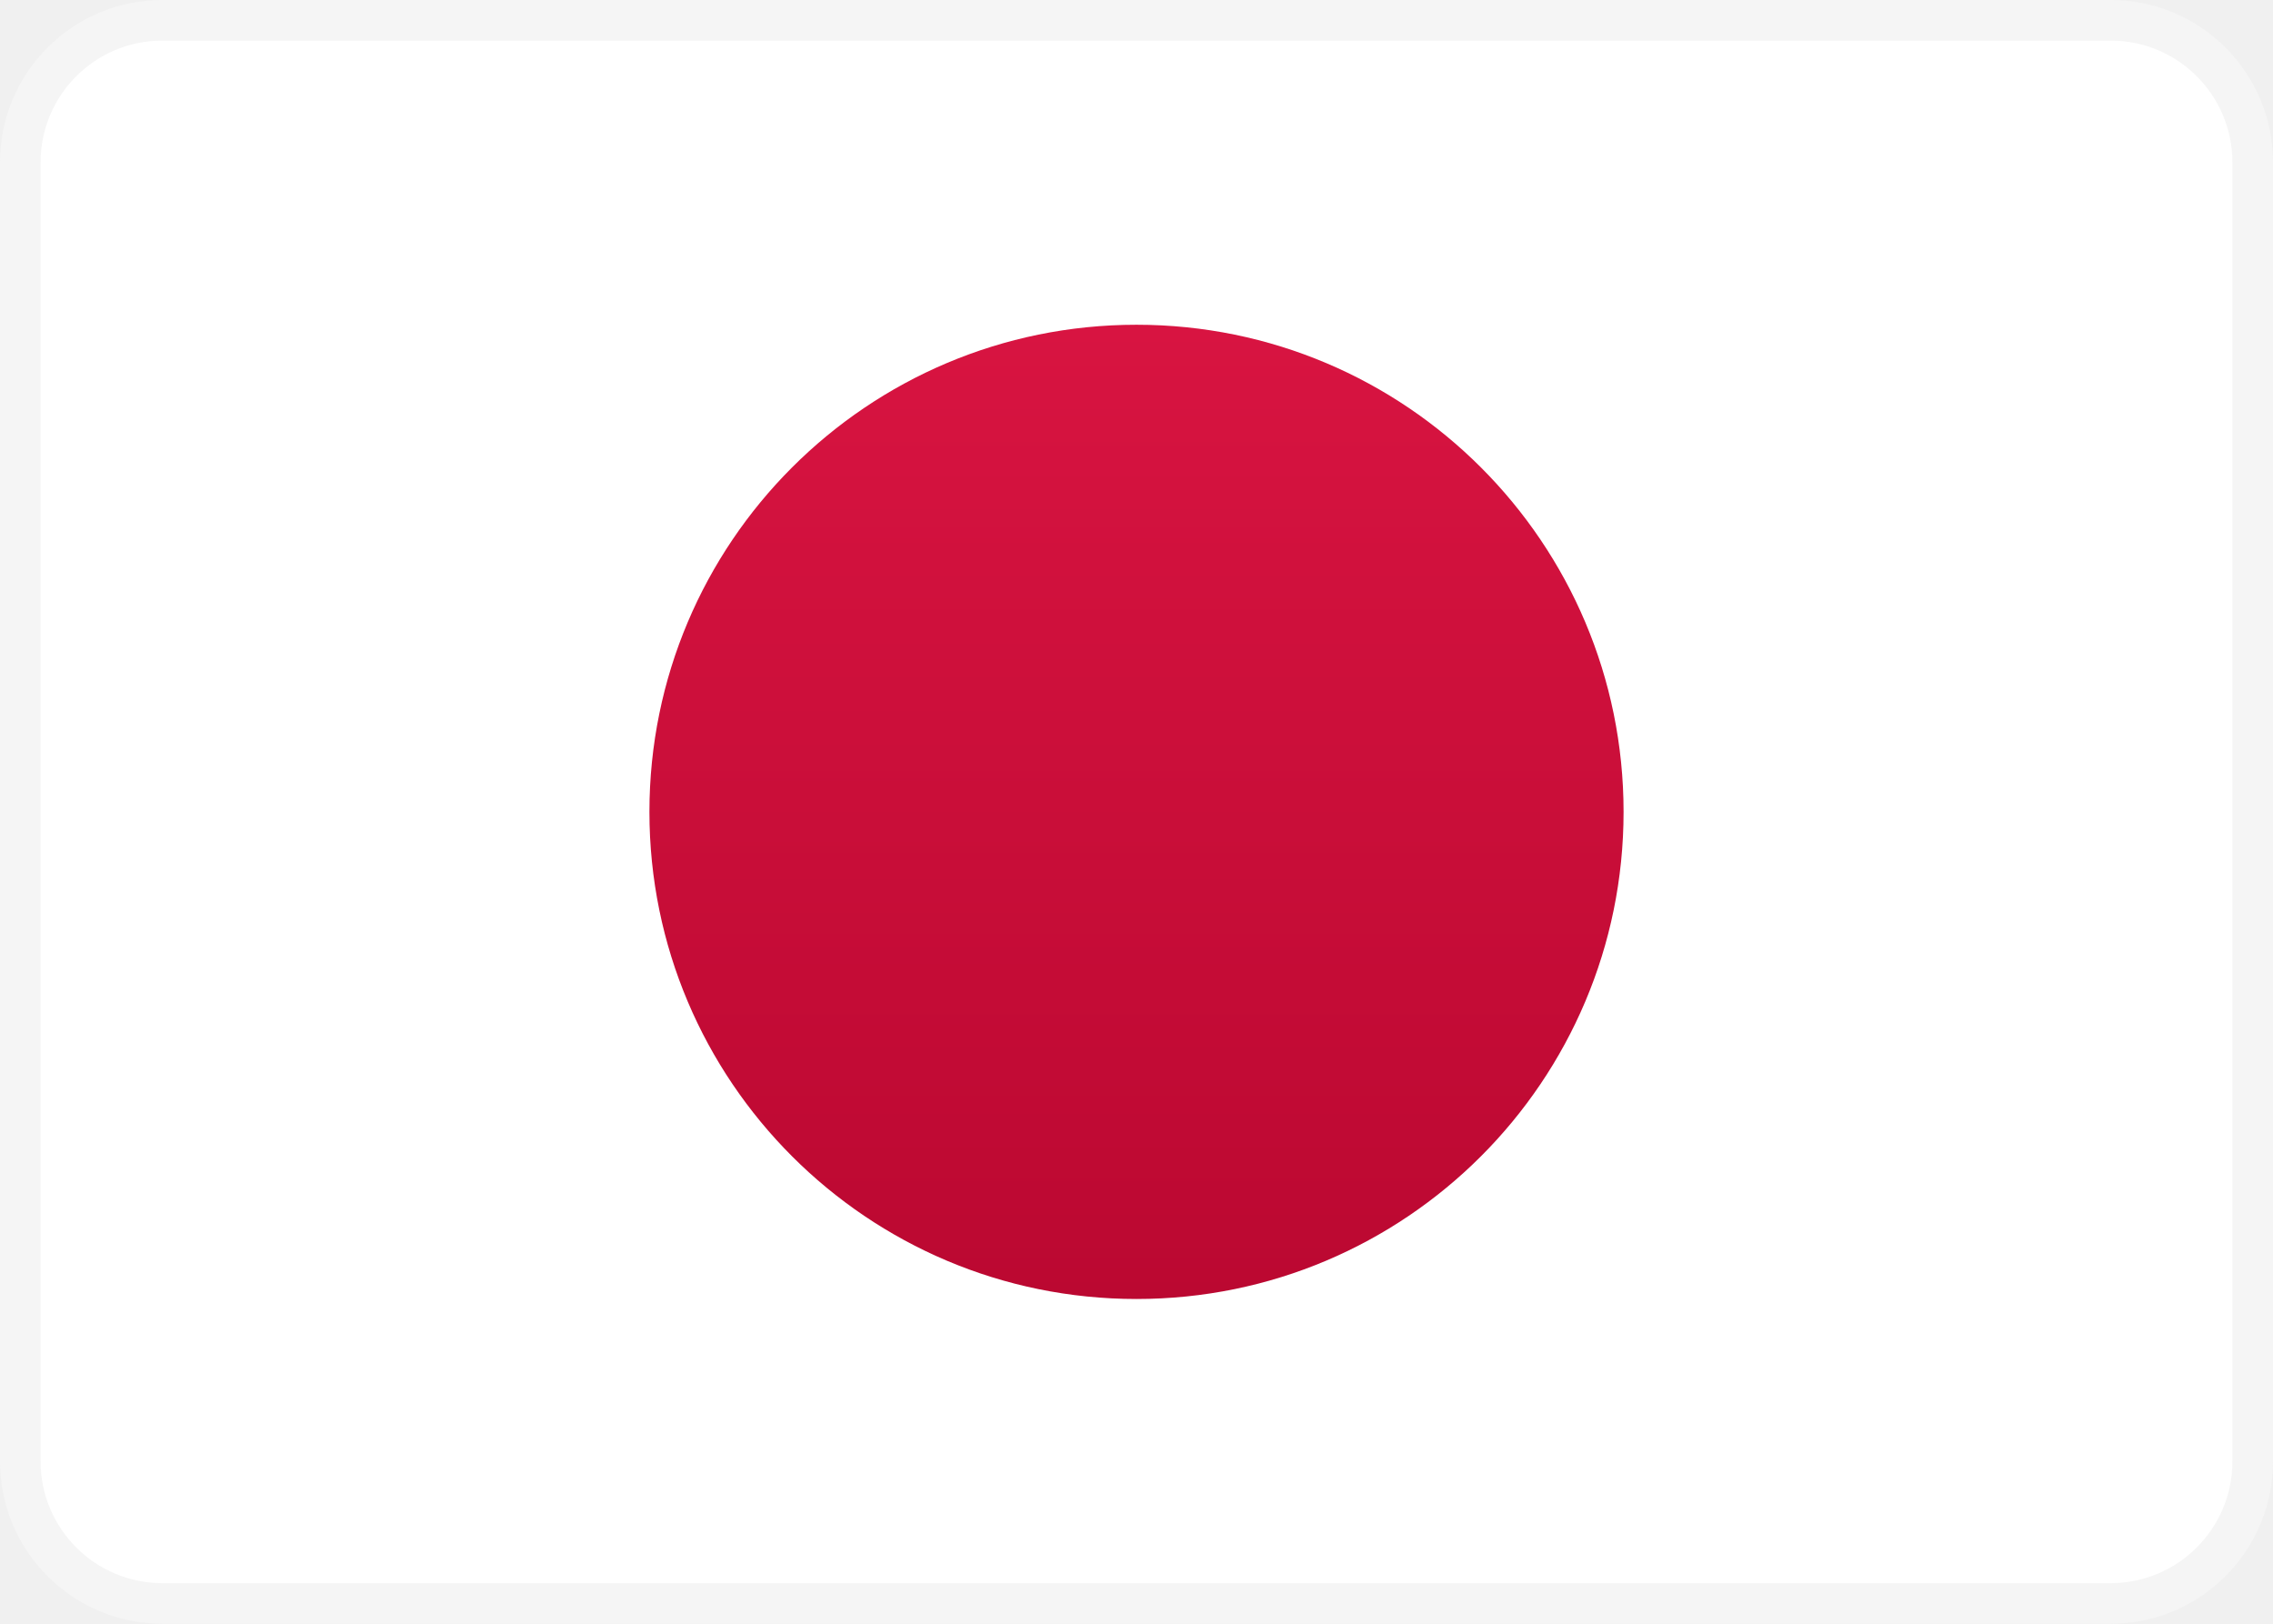
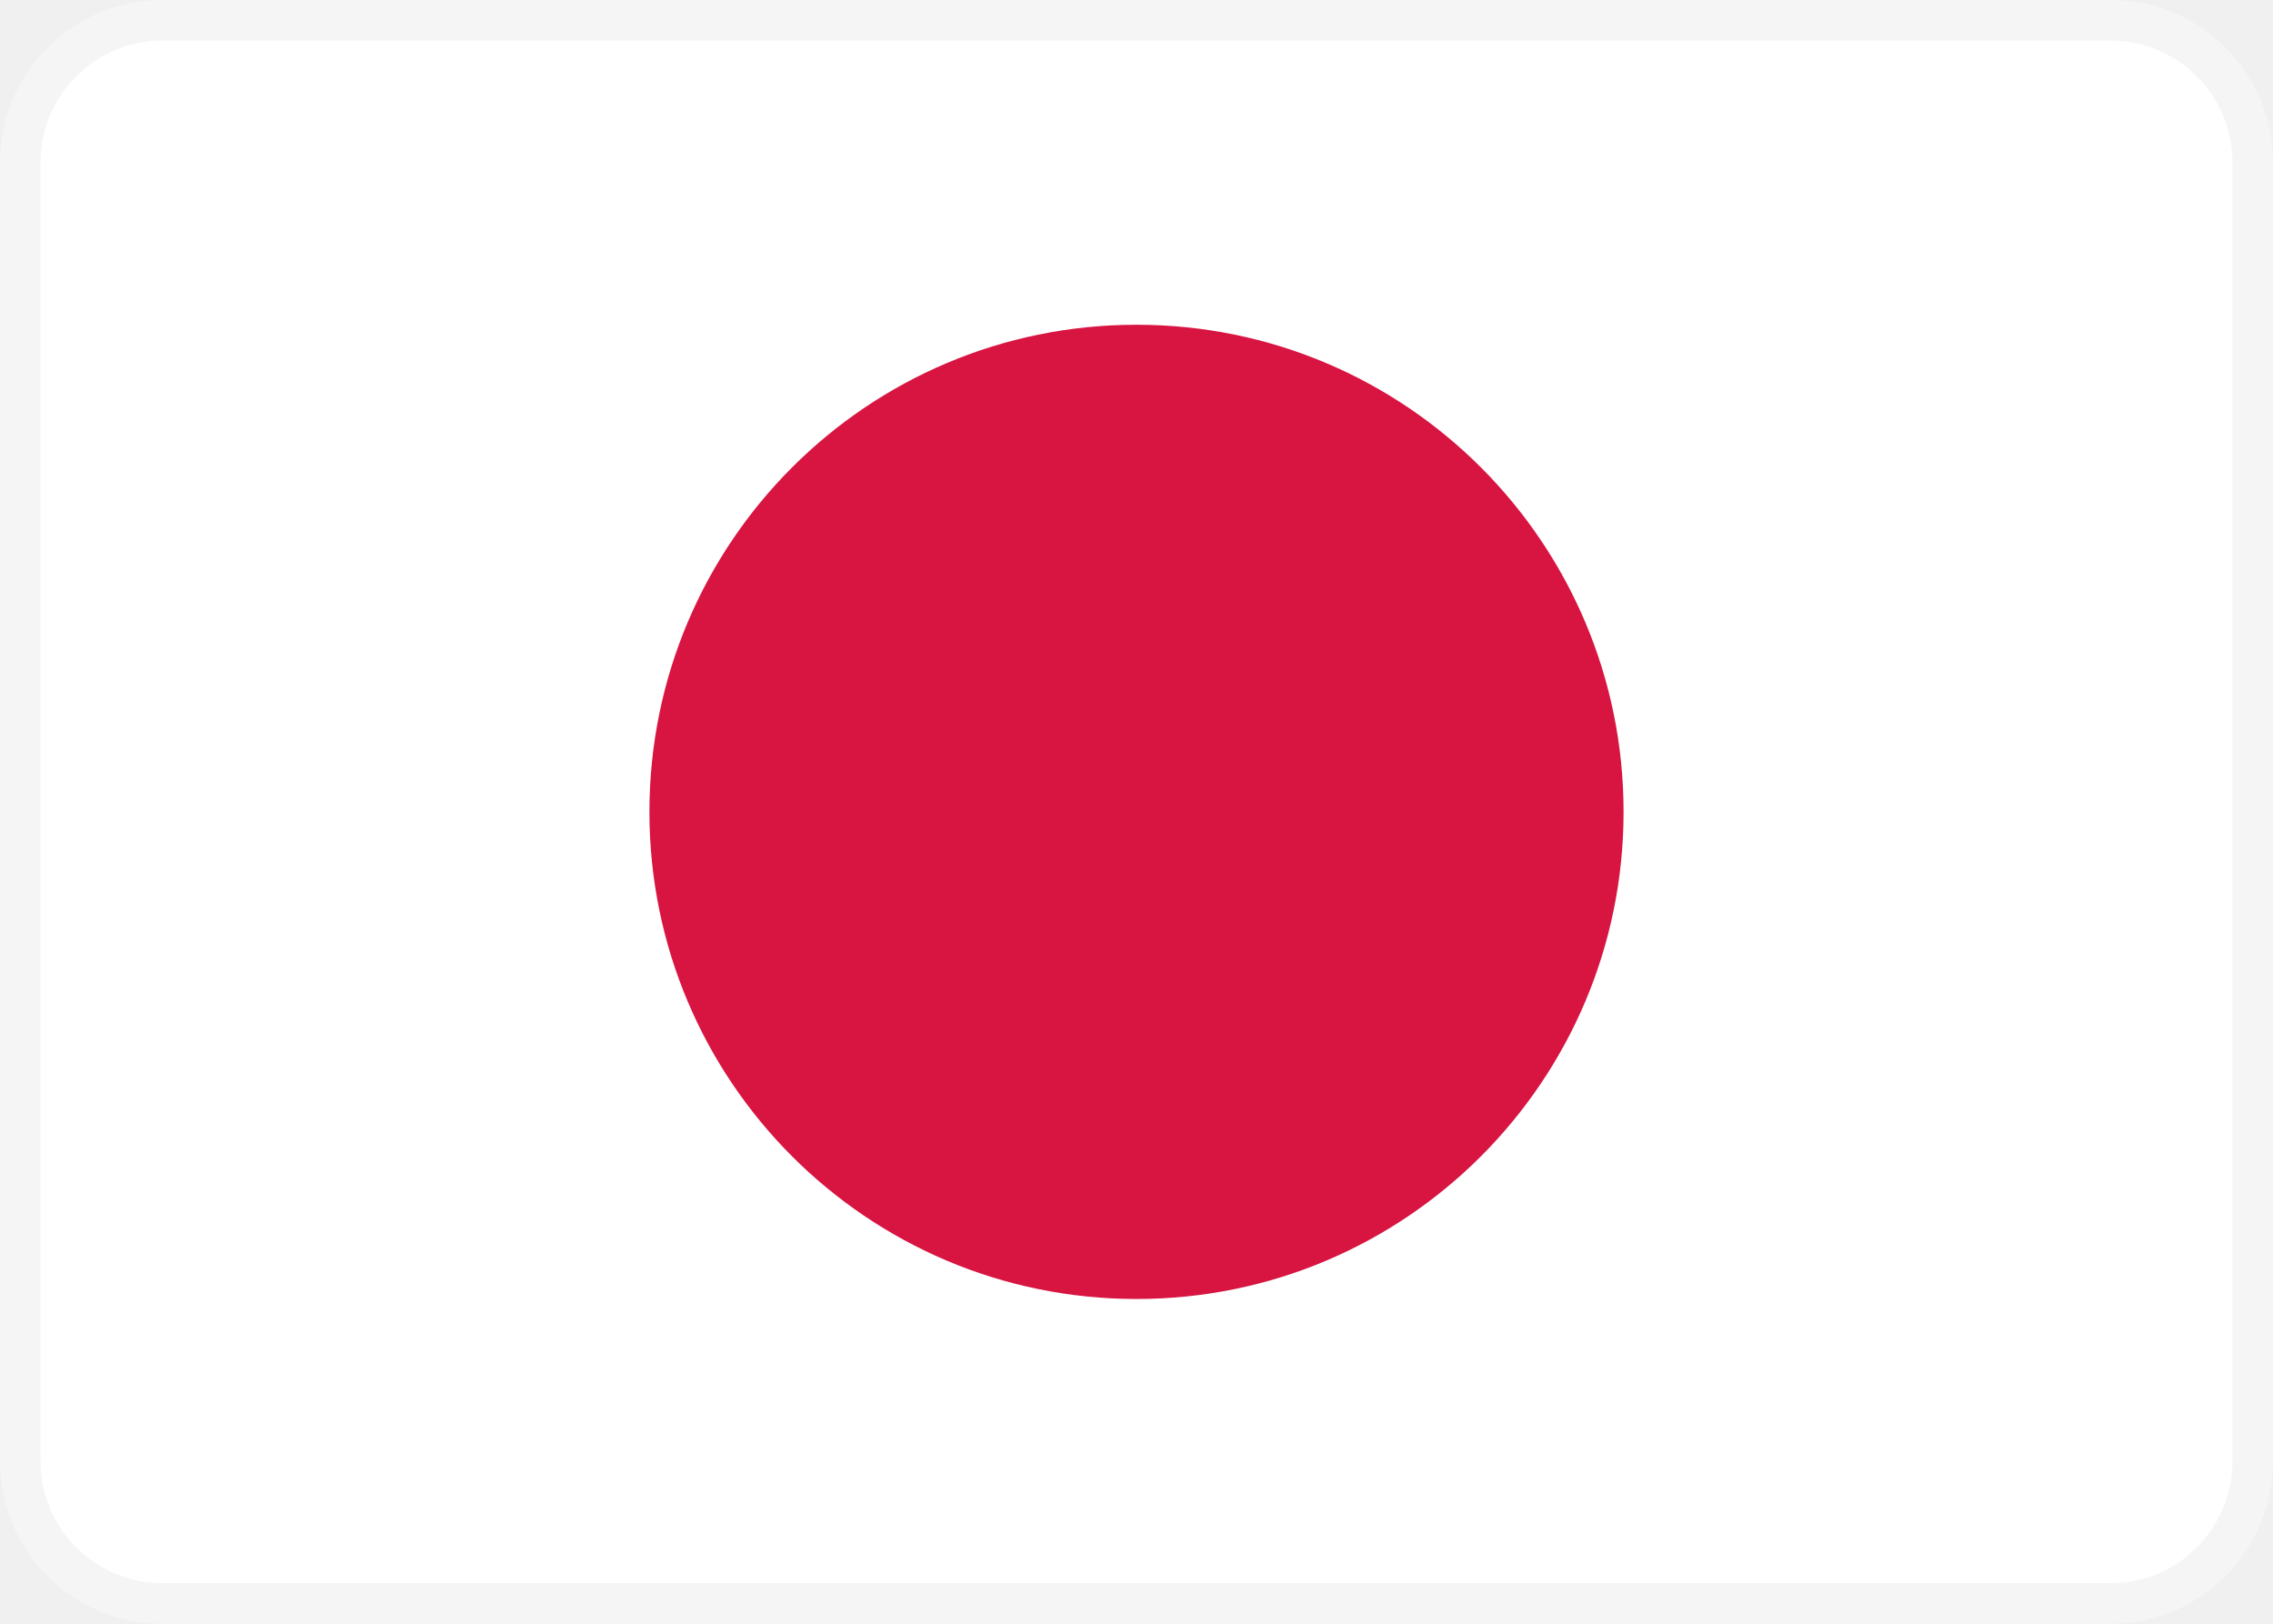
- <svg xmlns="http://www.w3.org/2000/svg" width="28" height="20" viewBox="0 0 28 20" fill="none">
-   <rect x="0.25" y="0.25" width="27.5" height="19.5" rx="1.75" fill="white" stroke="#F5F5F5" stroke-width="0.5" />
-   <mask id="mask0_115_763" style="mask-type:luminance" maskUnits="userSpaceOnUse" x="0" y="0" width="28" height="20">
-     <rect x="0.25" y="0.25" width="27.5" height="19.5" rx="1.75" fill="white" stroke="white" stroke-width="0.5" />
+ <svg xmlns="http://www.w3.org/2000/svg" fill="none" height="20" viewBox="0 0 28 20" width="28">
+   <rect fill="white" height="19.5" rx="1.75" stroke="#F5F5F5" stroke-width="0.5" width="27.5" x="0.25" y="0.25" />
+   <mask style="mask-type:luminance" height="20" id="mask0_115_763" maskUnits="userSpaceOnUse" width="28" x="0" y="0">
+     <rect fill="white" height="19.5" rx="1.75" stroke="white" stroke-width="0.5" width="27.5" x="0.25" y="0.25" />
  </mask>
  <g mask="url(#mask0_115_763)">
-     <path fill-rule="evenodd" clip-rule="evenodd" d="M14 16C17.314 16 20 13.314 20 10C20 6.686 17.314 4 14 4C10.686 4 8 6.686 8 10C8 13.314 10.686 16 14 16Z" fill="url(#paint0_linear_115_763)" />
+     <path clip-rule="evenodd" d="M14 16C17.314 16 20 13.314 20 10C20 6.686 17.314 4 14 4C10.686 4 8 6.686 8 10C8 13.314 10.686 16 14 16Z" fill="#D81441" fill-rule="evenodd" />
  </g>
  <defs>
-     <linearGradient id="paint0_linear_115_763" x1="8" y1="4" x2="8" y2="16" gradientUnits="userSpaceOnUse">
+     <linearGradient gradientUnits="userSpaceOnUse" id="paint0_linear_115_763" x1="8" x2="8" y1="4" y2="16">
      <stop stop-color="#D81441" />
      <stop offset="1" stop-color="#BB0831" />
    </linearGradient>
  </defs>
</svg>
